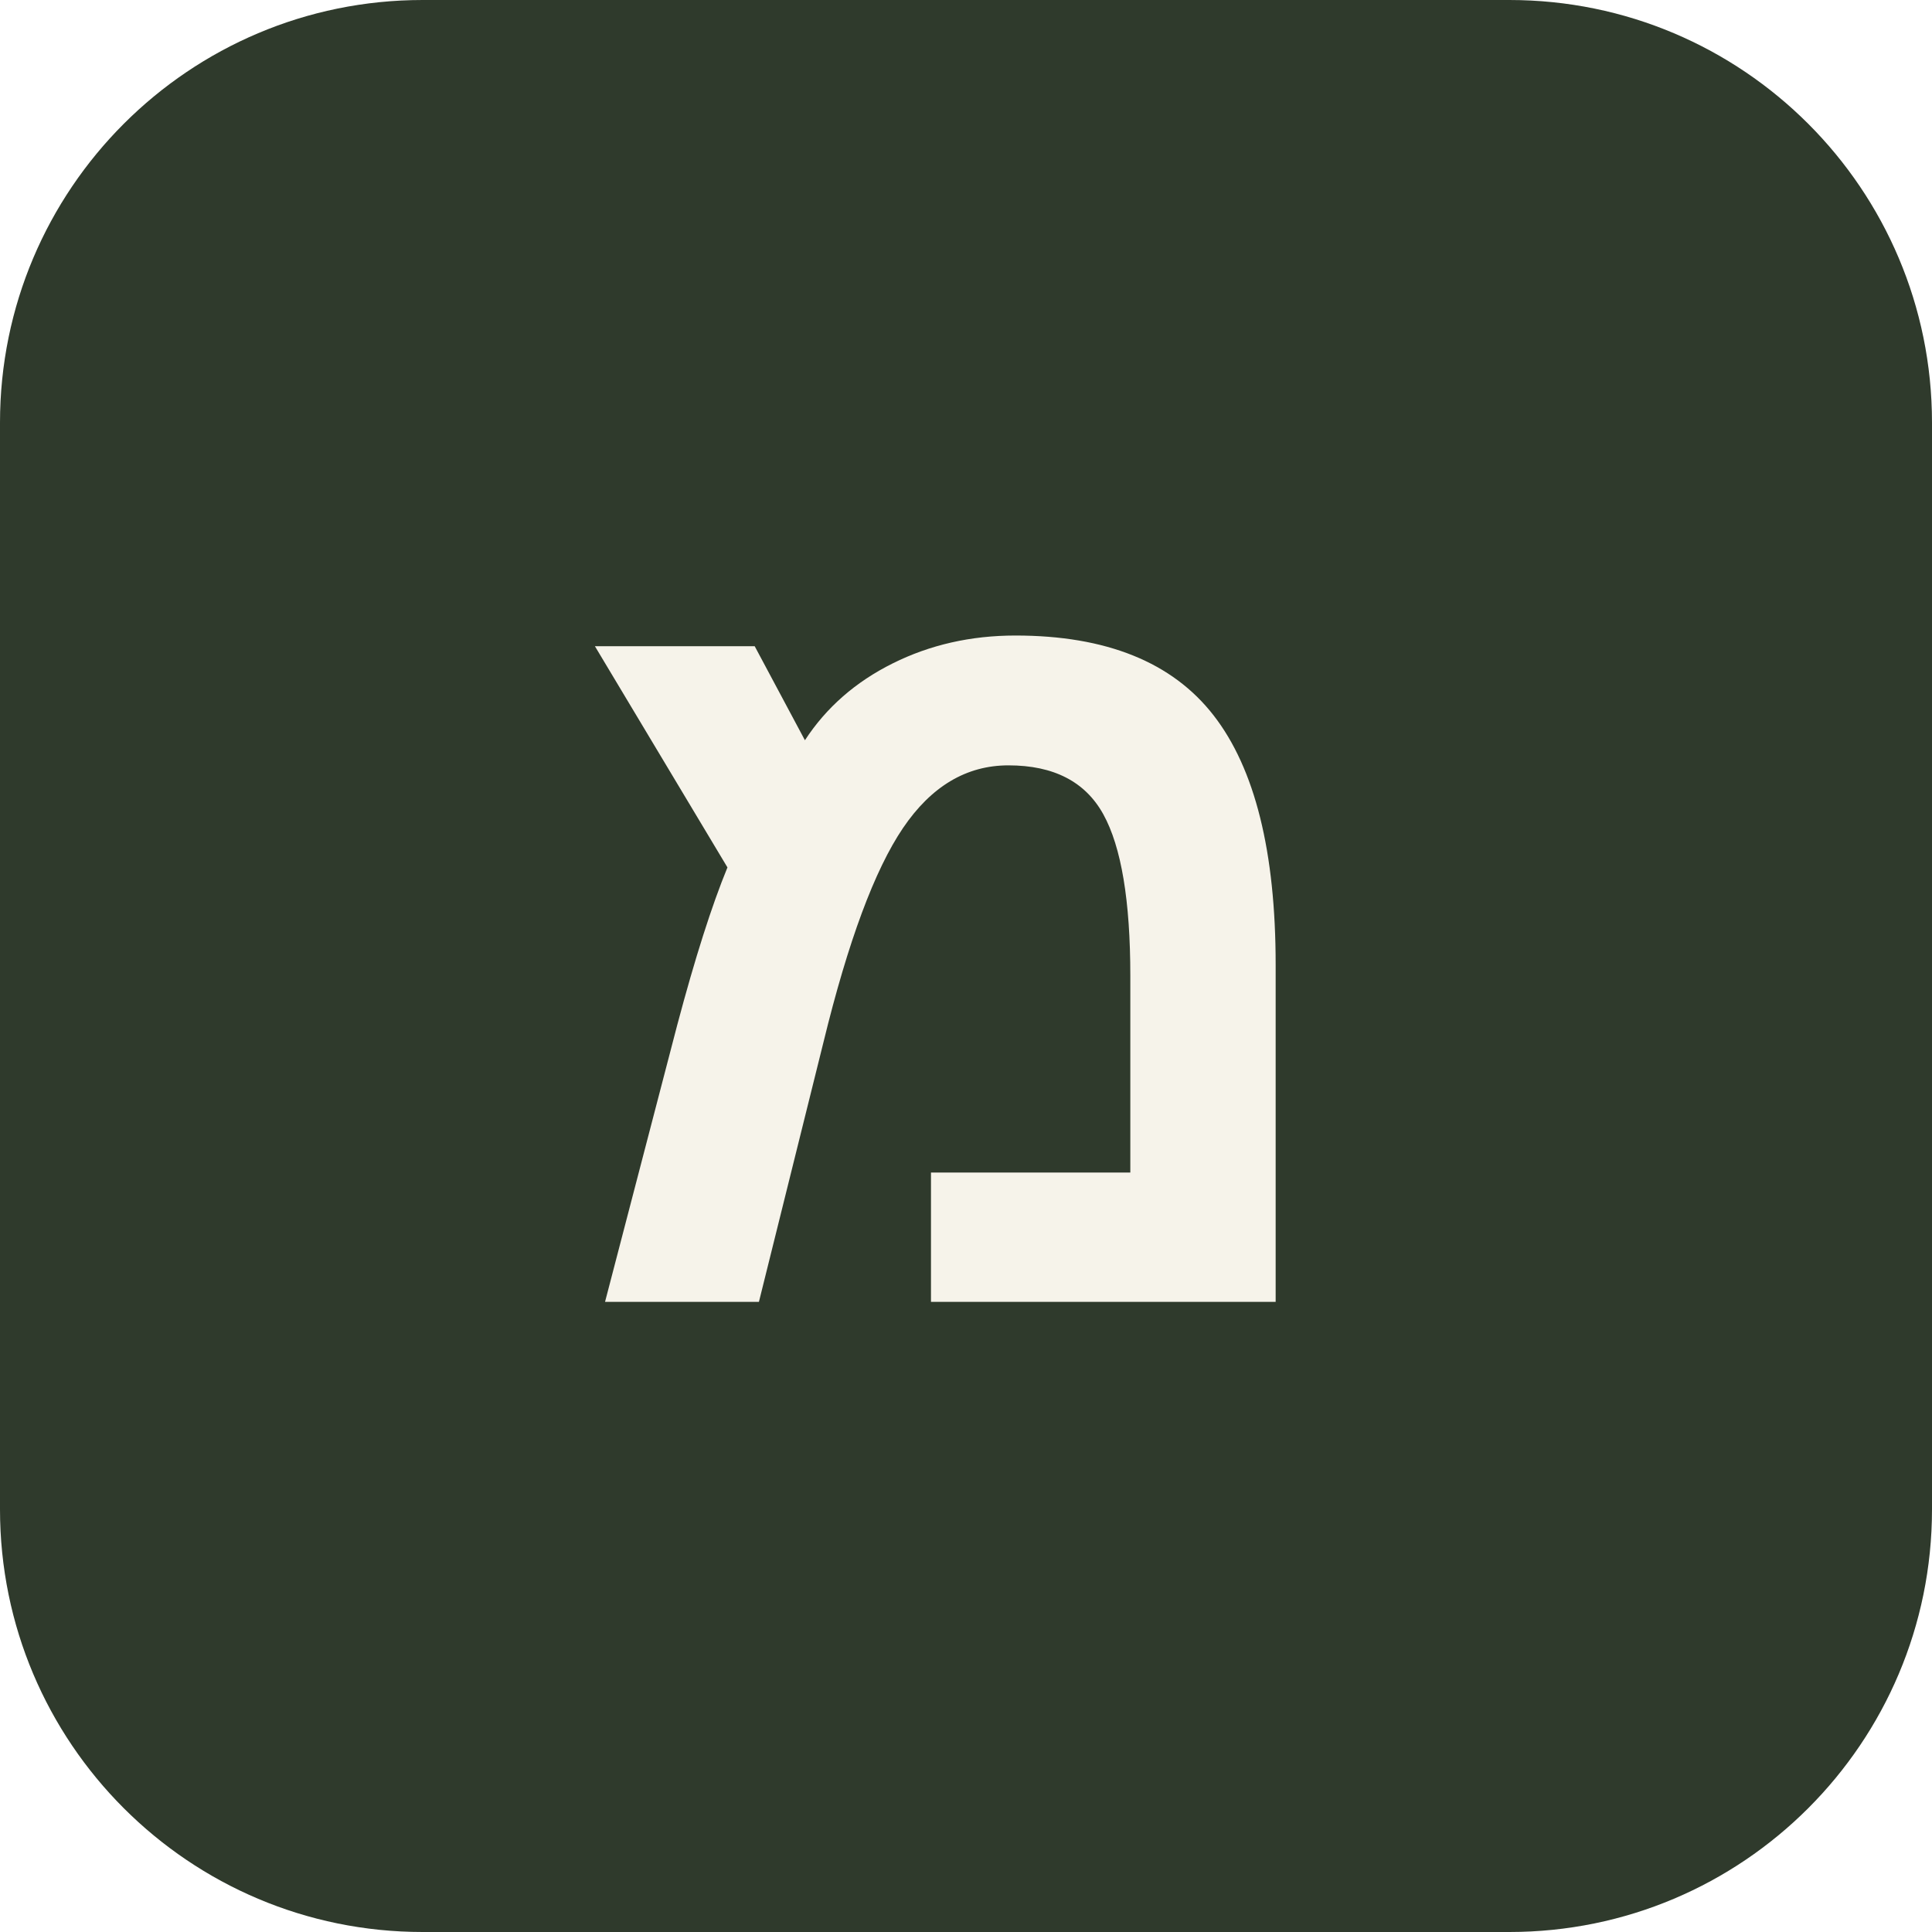
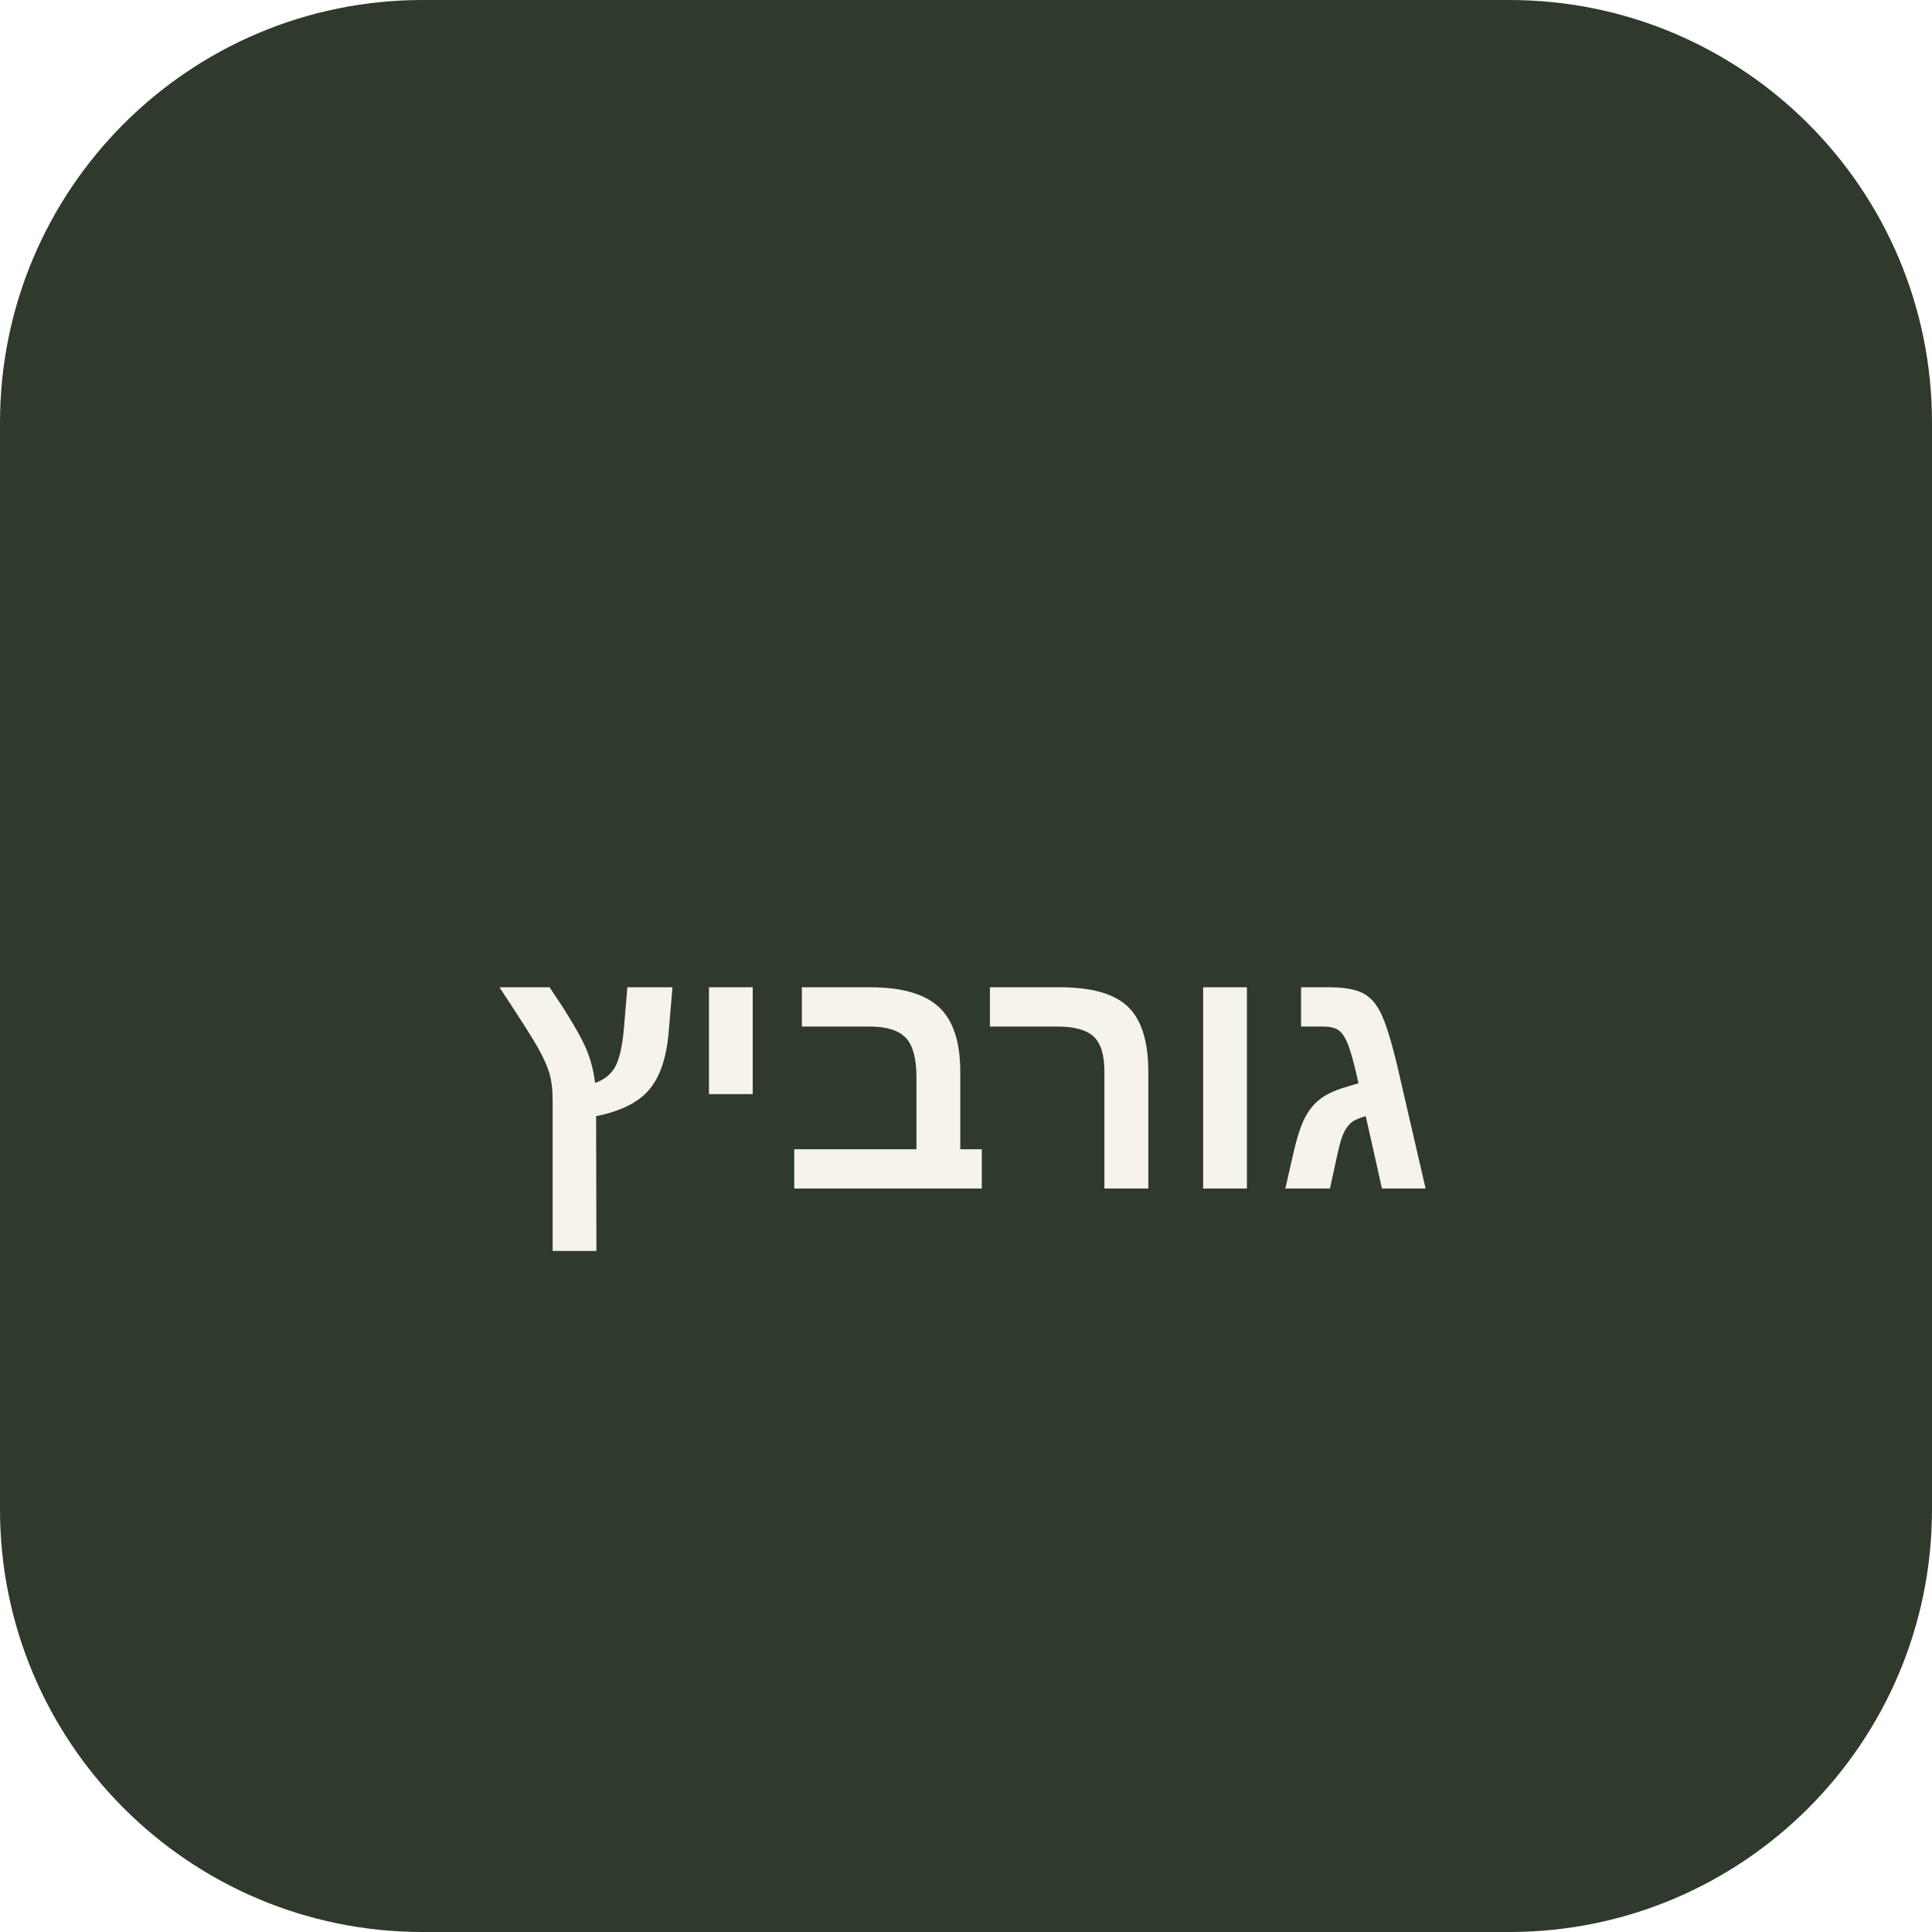
<svg xmlns="http://www.w3.org/2000/svg" viewBox="0 0 512 512">
  <rect width="512" height="512" rx="112" fill="#2f3a2c" />
-   <text x="256" y="345" text-anchor="middle" font-family="system-ui, Arial, sans-serif" font-size="290" font-weight="700" fill="#f6f3ea">מ</text>
+   <text x="256" y="290" text-anchor="middle" dominant-baseline="middle" font-family="system-ui, Arial, sans-serif" font-size="88" font-weight="700" fill="#f6f3ea">גורביץ</text>
</svg>
